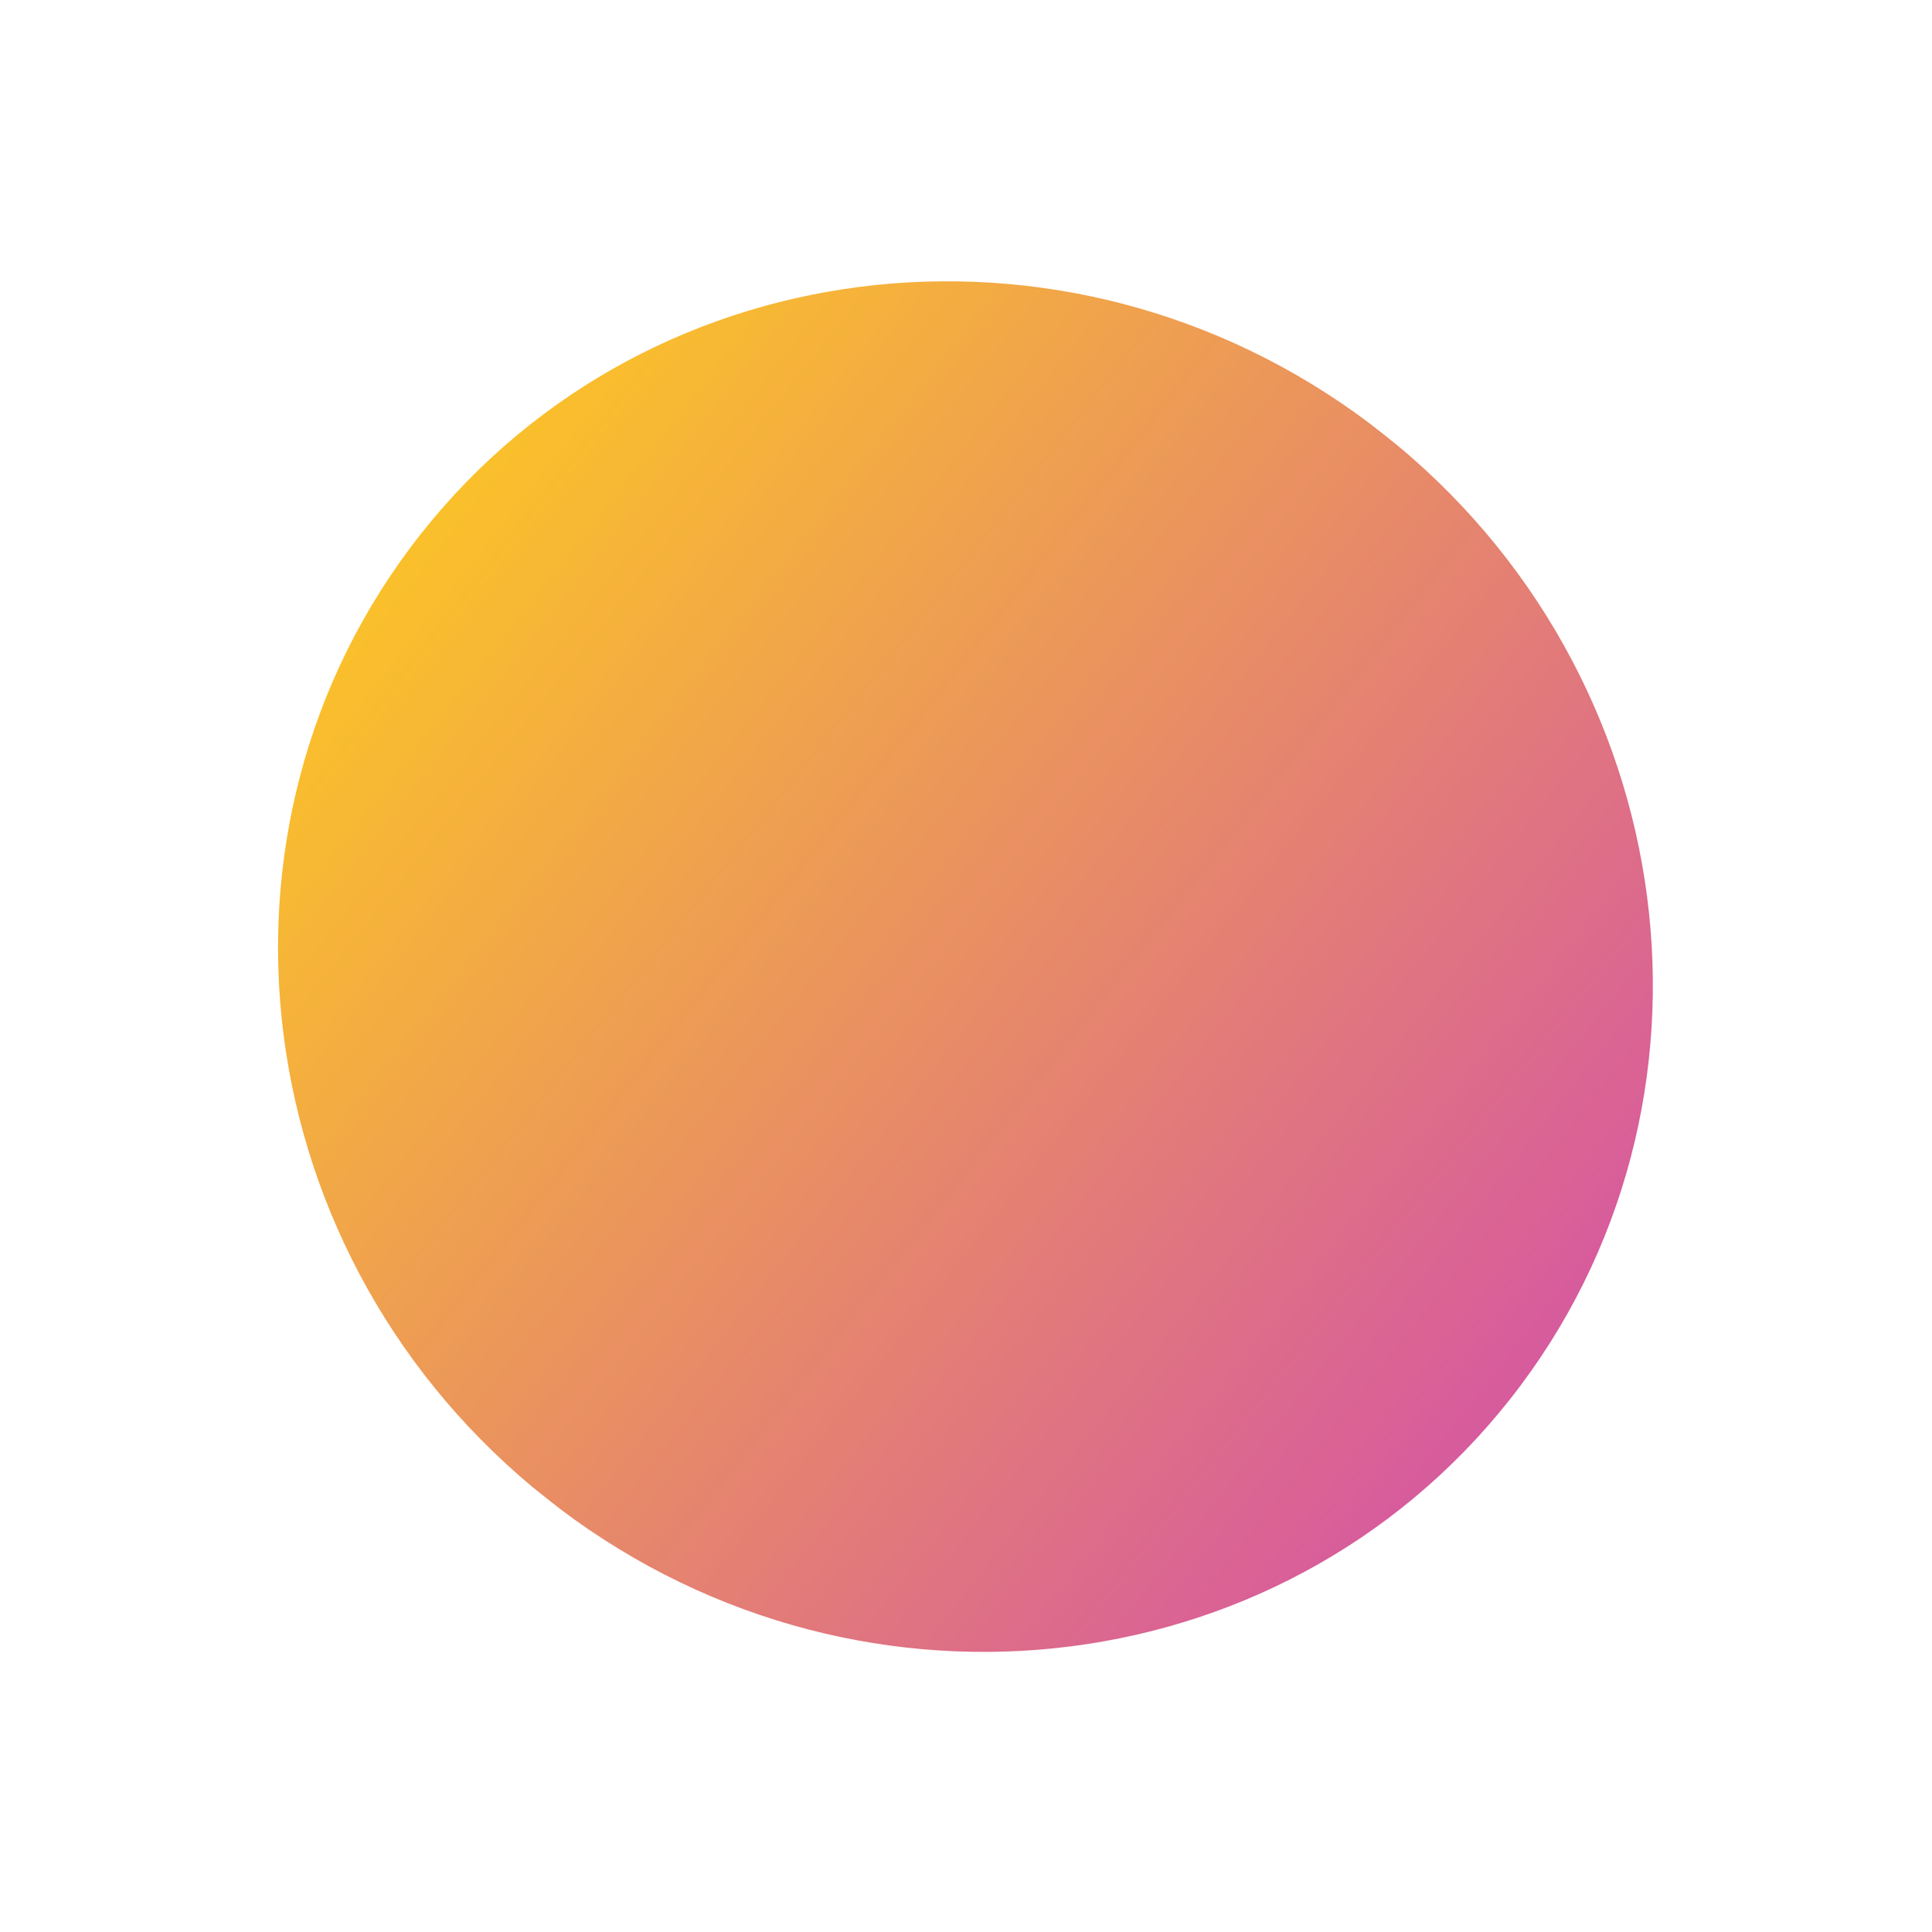
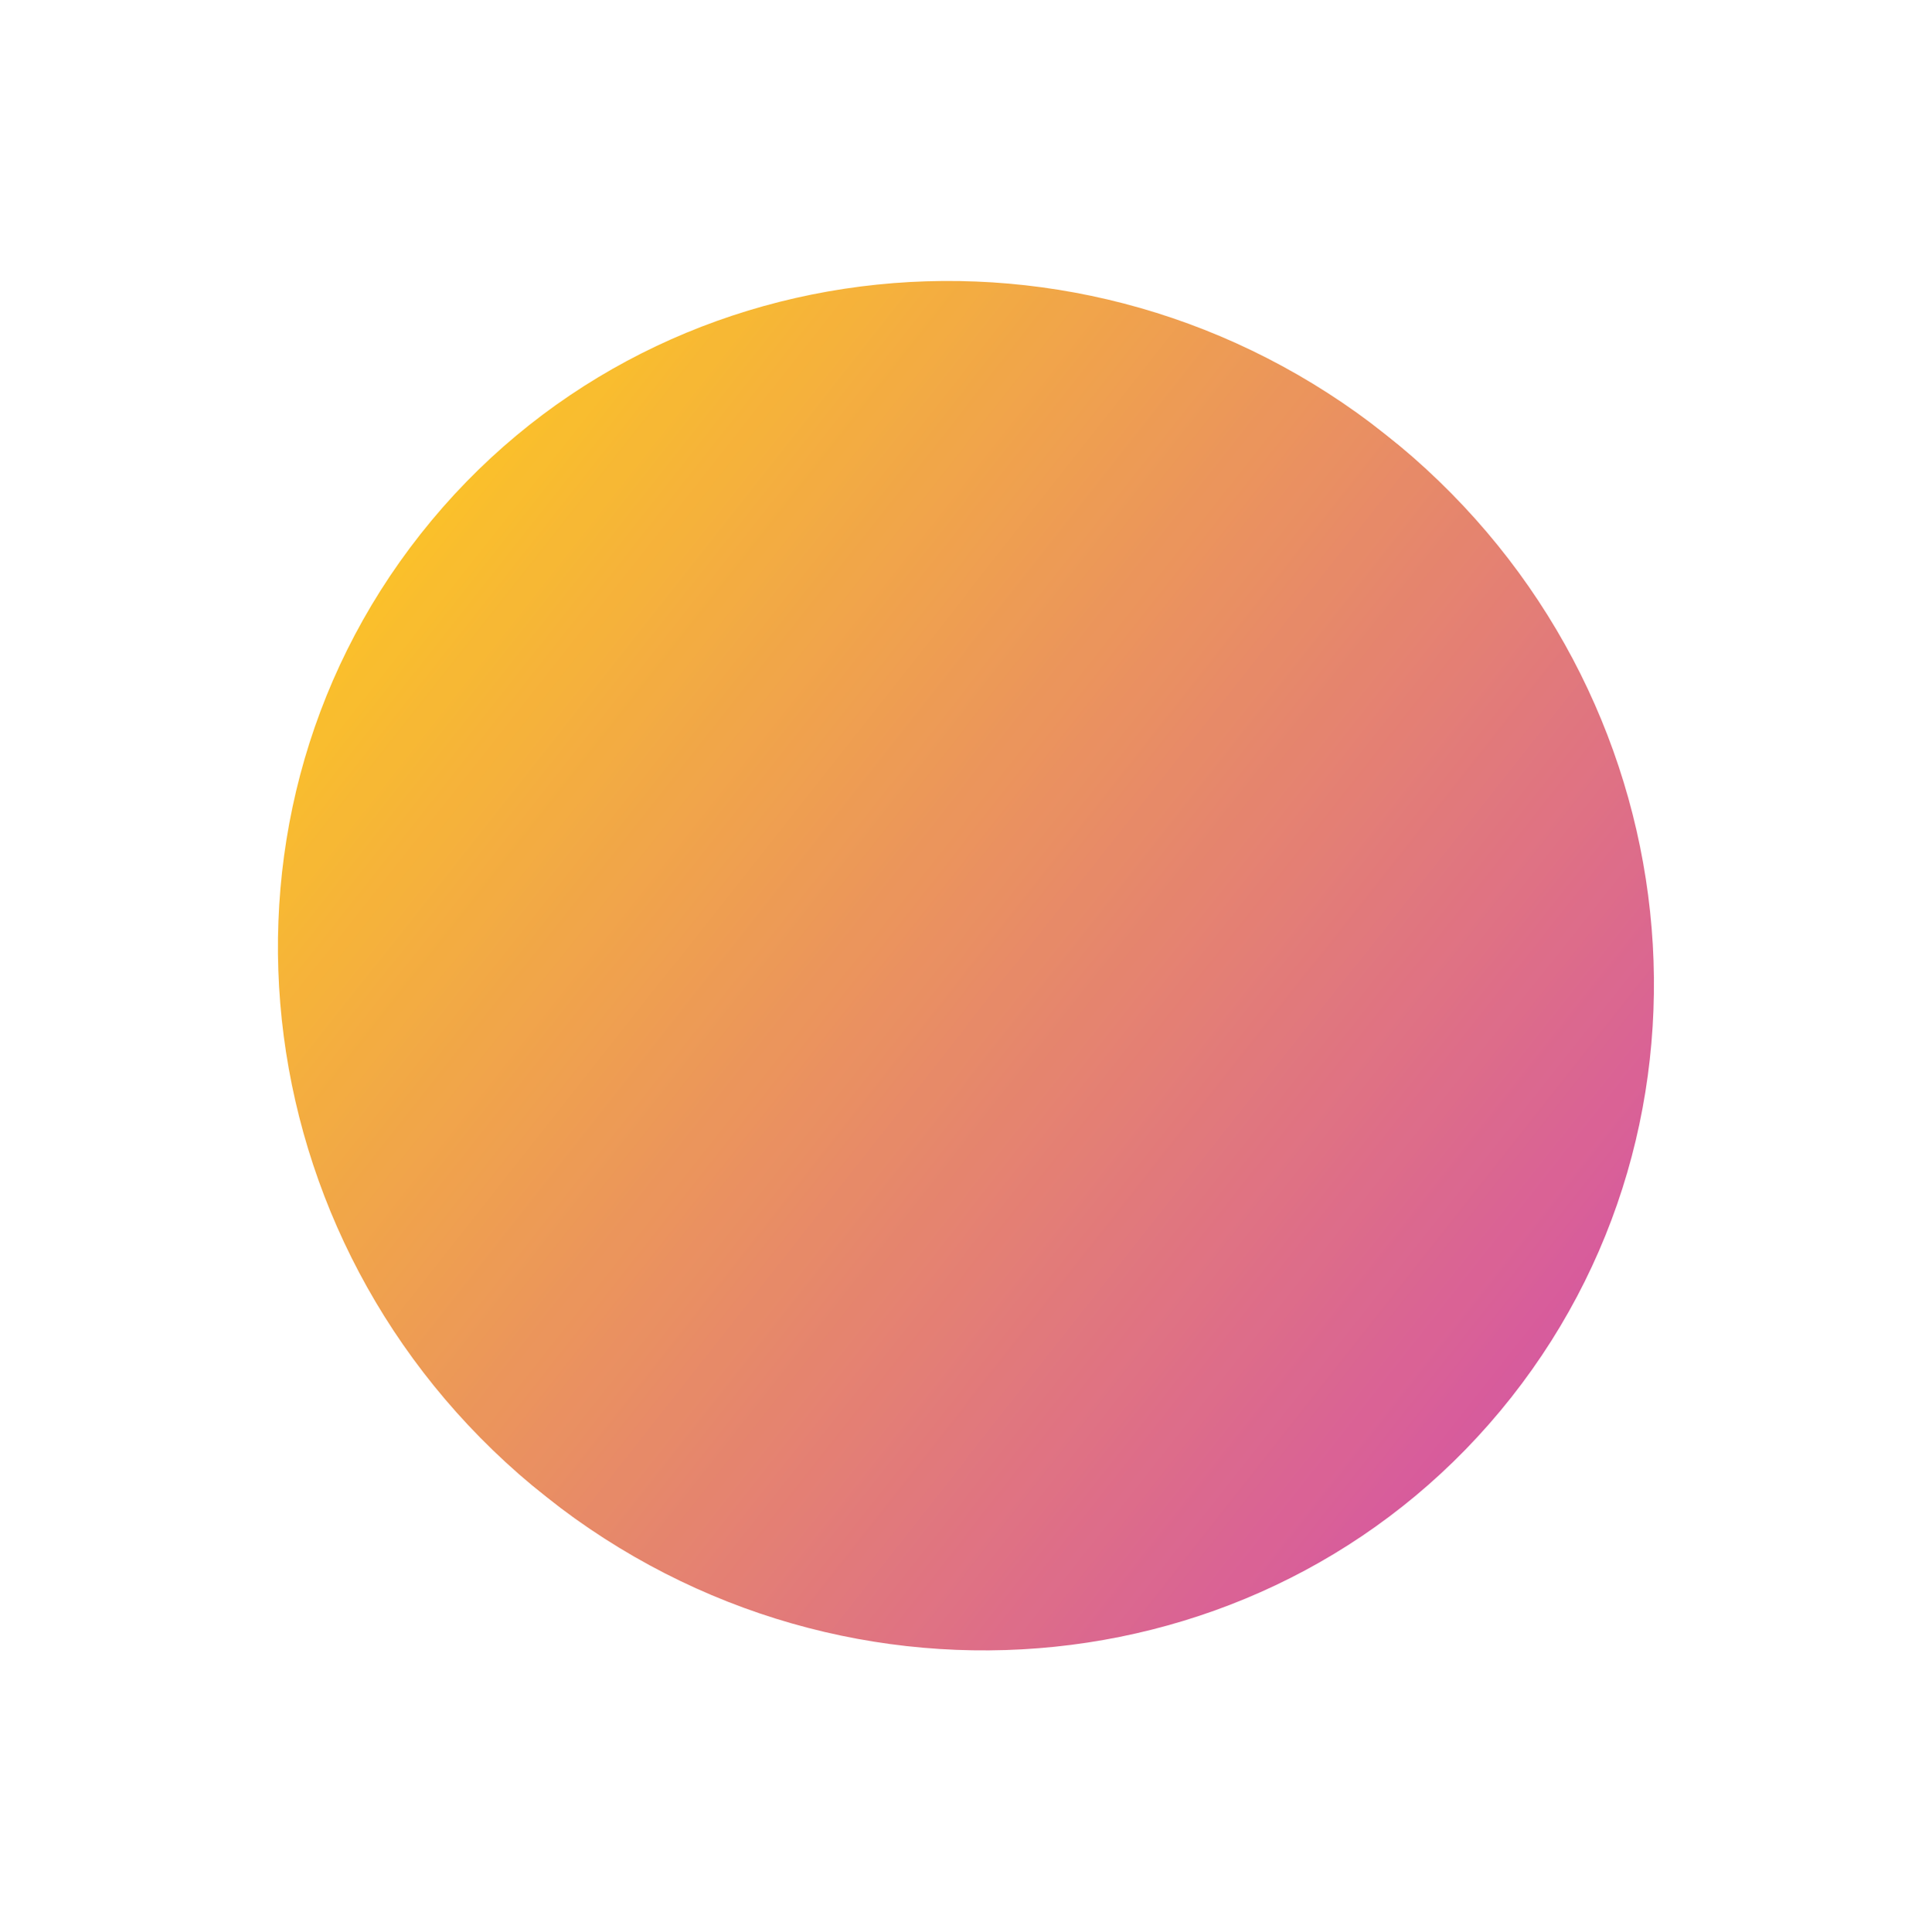
<svg xmlns="http://www.w3.org/2000/svg" width="522" height="522" viewBox="0 0 522 522" fill="none">
-   <mask id="a" maskUnits="userSpaceOnUse" x="75" y="76" width="372" height="371">
-     <ellipse rx="188" ry="183" transform="matrix(.78344 .62147 -.61892 .78545 260.954 261.268)" fill="#D9D9D9" />
+   <mask id="a" maskUnits="userSpaceOnUse" x="75" y="75" width="373" height="372">
+     <ellipse rx="188" ry="183" transform="rotate(38.373 -244.513 505.667) skewX(.085)" fill="#D9D9D9" />
  </mask>
  <g mask="url(#a)">
-     <path transform="matrix(.78344 .62147 -.61892 .78545 215.646 -8.258)" fill="url(#paint0_linear_1035_118)" d="M0 0h425.334v366.001H0z" />
+     <path transform="rotate(38.373 119.774 305.944) skewX(.085)" fill="url(#paint0_linear_1035_118)" d="M0 0h425.334v366.001H0z" />
  </g>
  <defs>
    <linearGradient id="paint0_linear_1035_118" x1="0" y1="183" x2="425.334" y2="183" gradientUnits="userSpaceOnUse">
      <stop stop-color="#FBBA00" />
      <stop offset="1" stop-color="#C39" />
    </linearGradient>
  </defs>
</svg>
